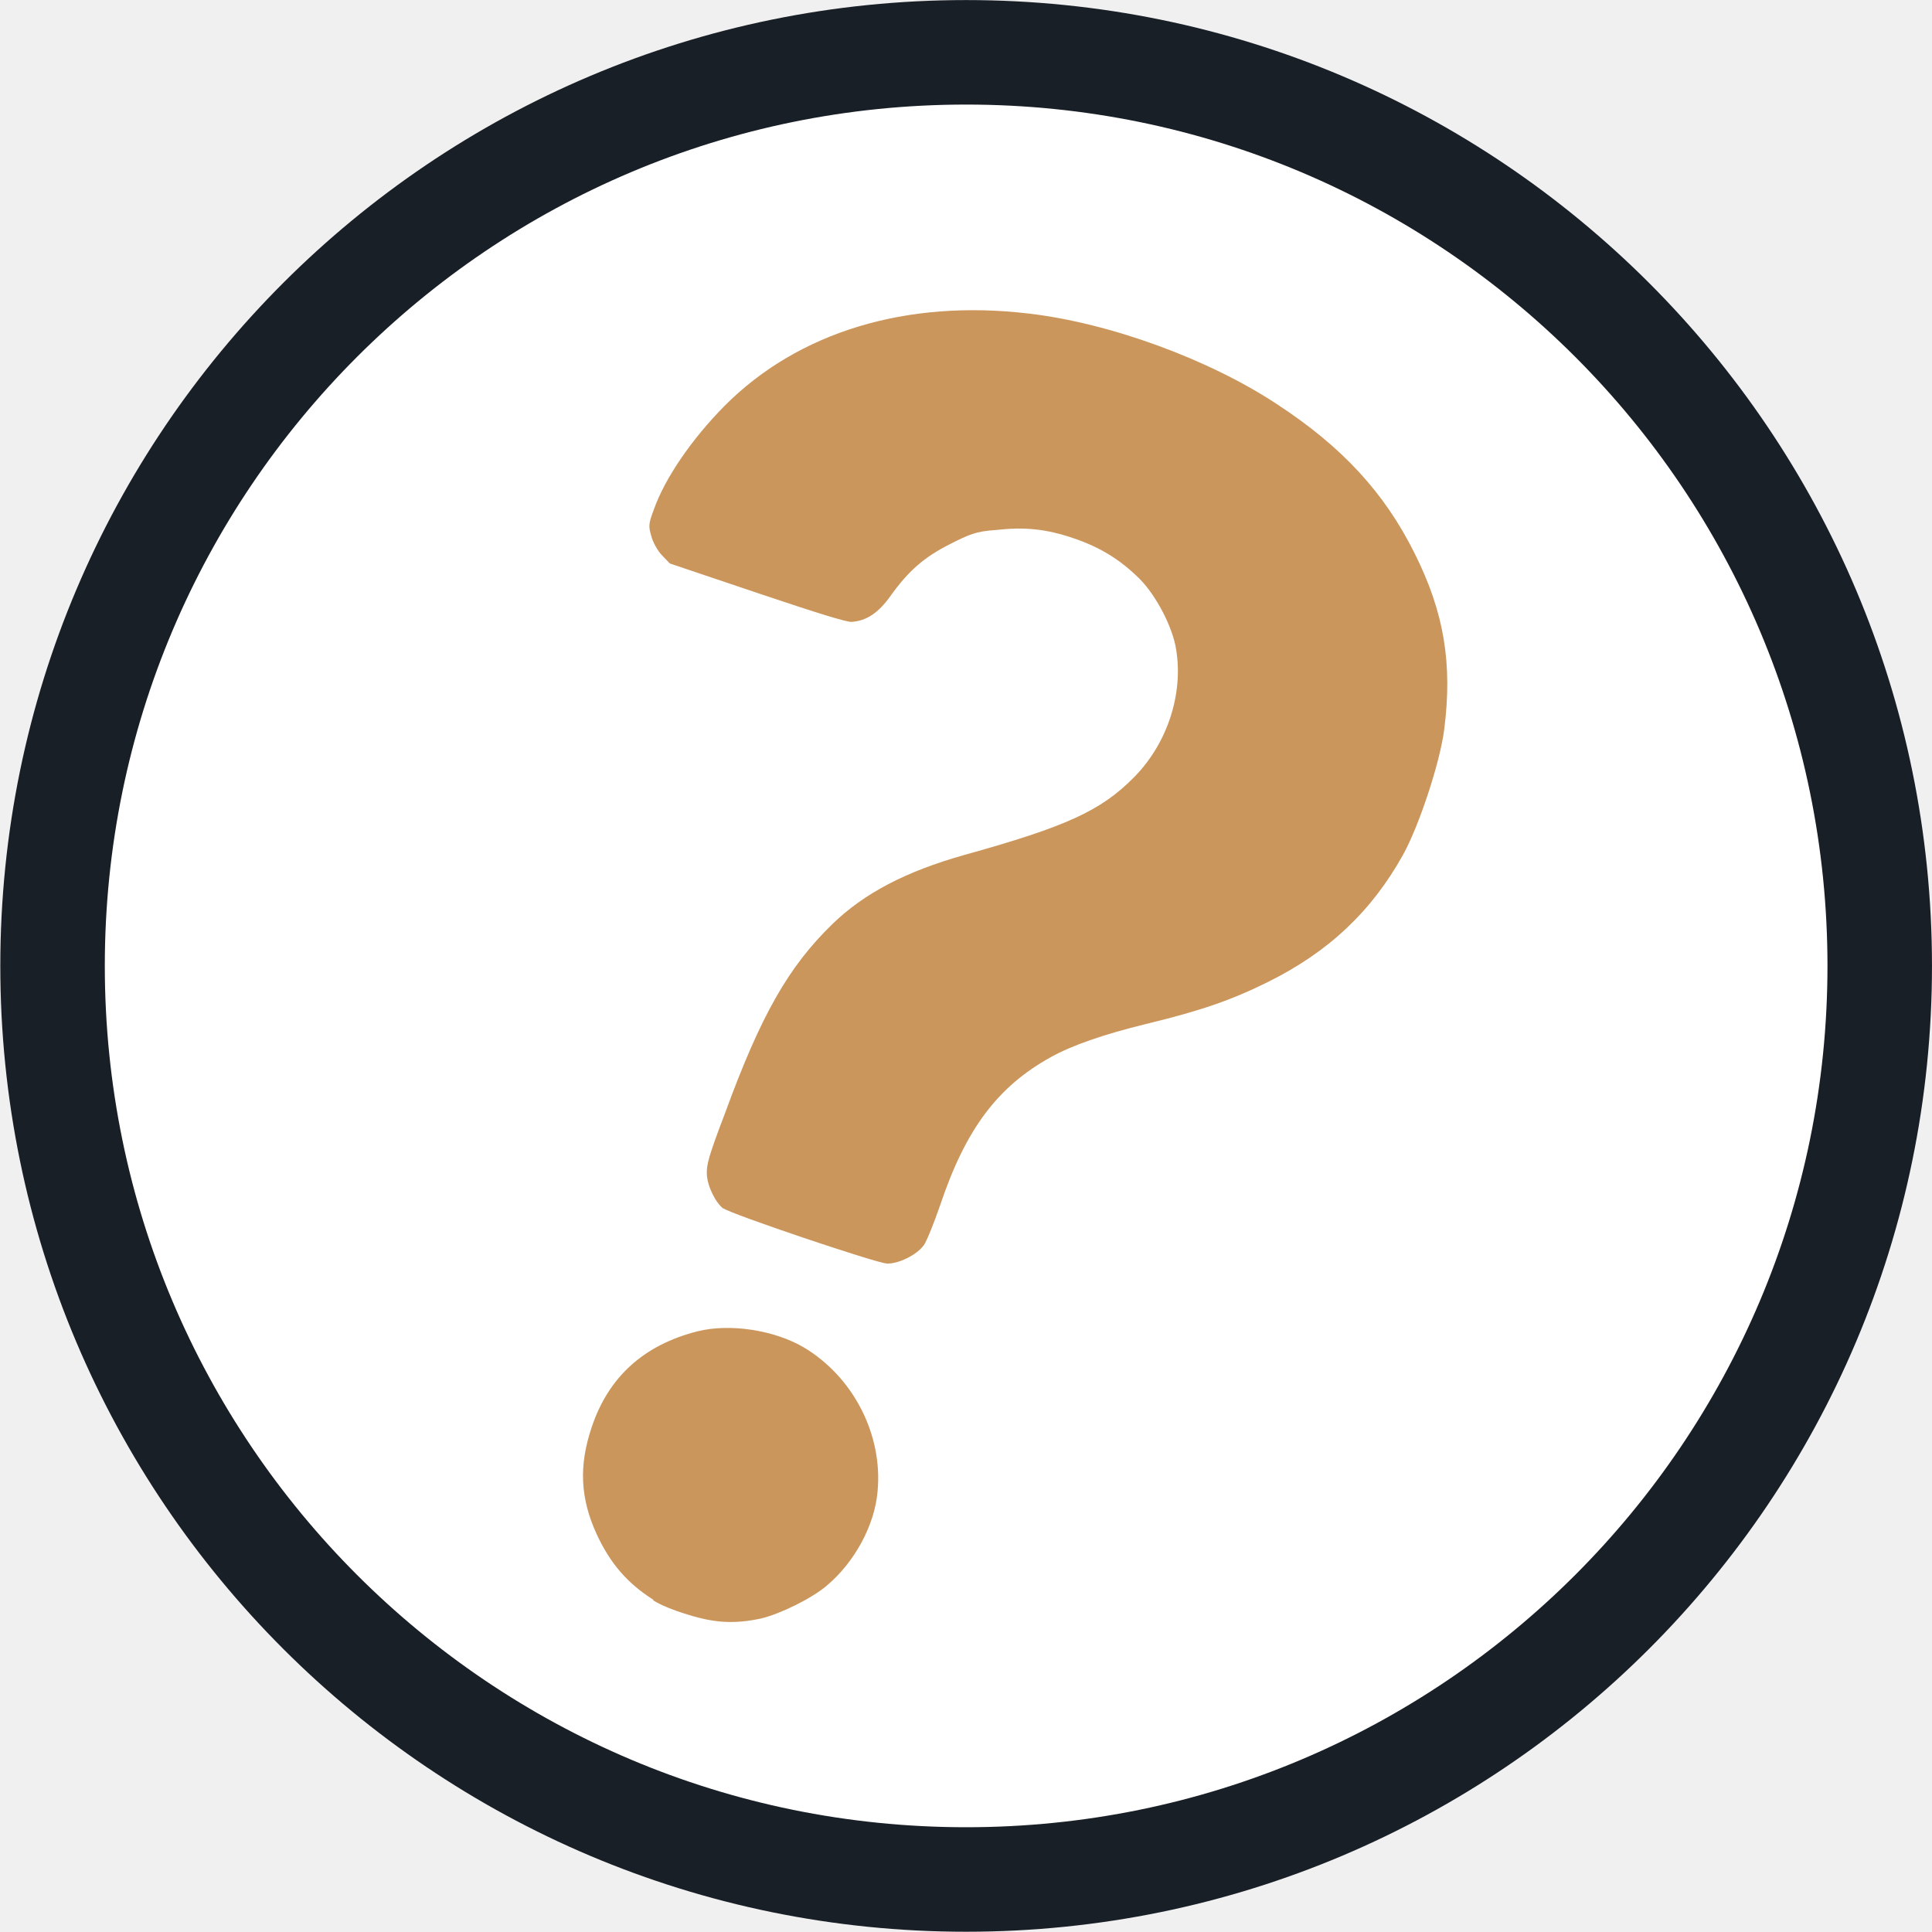
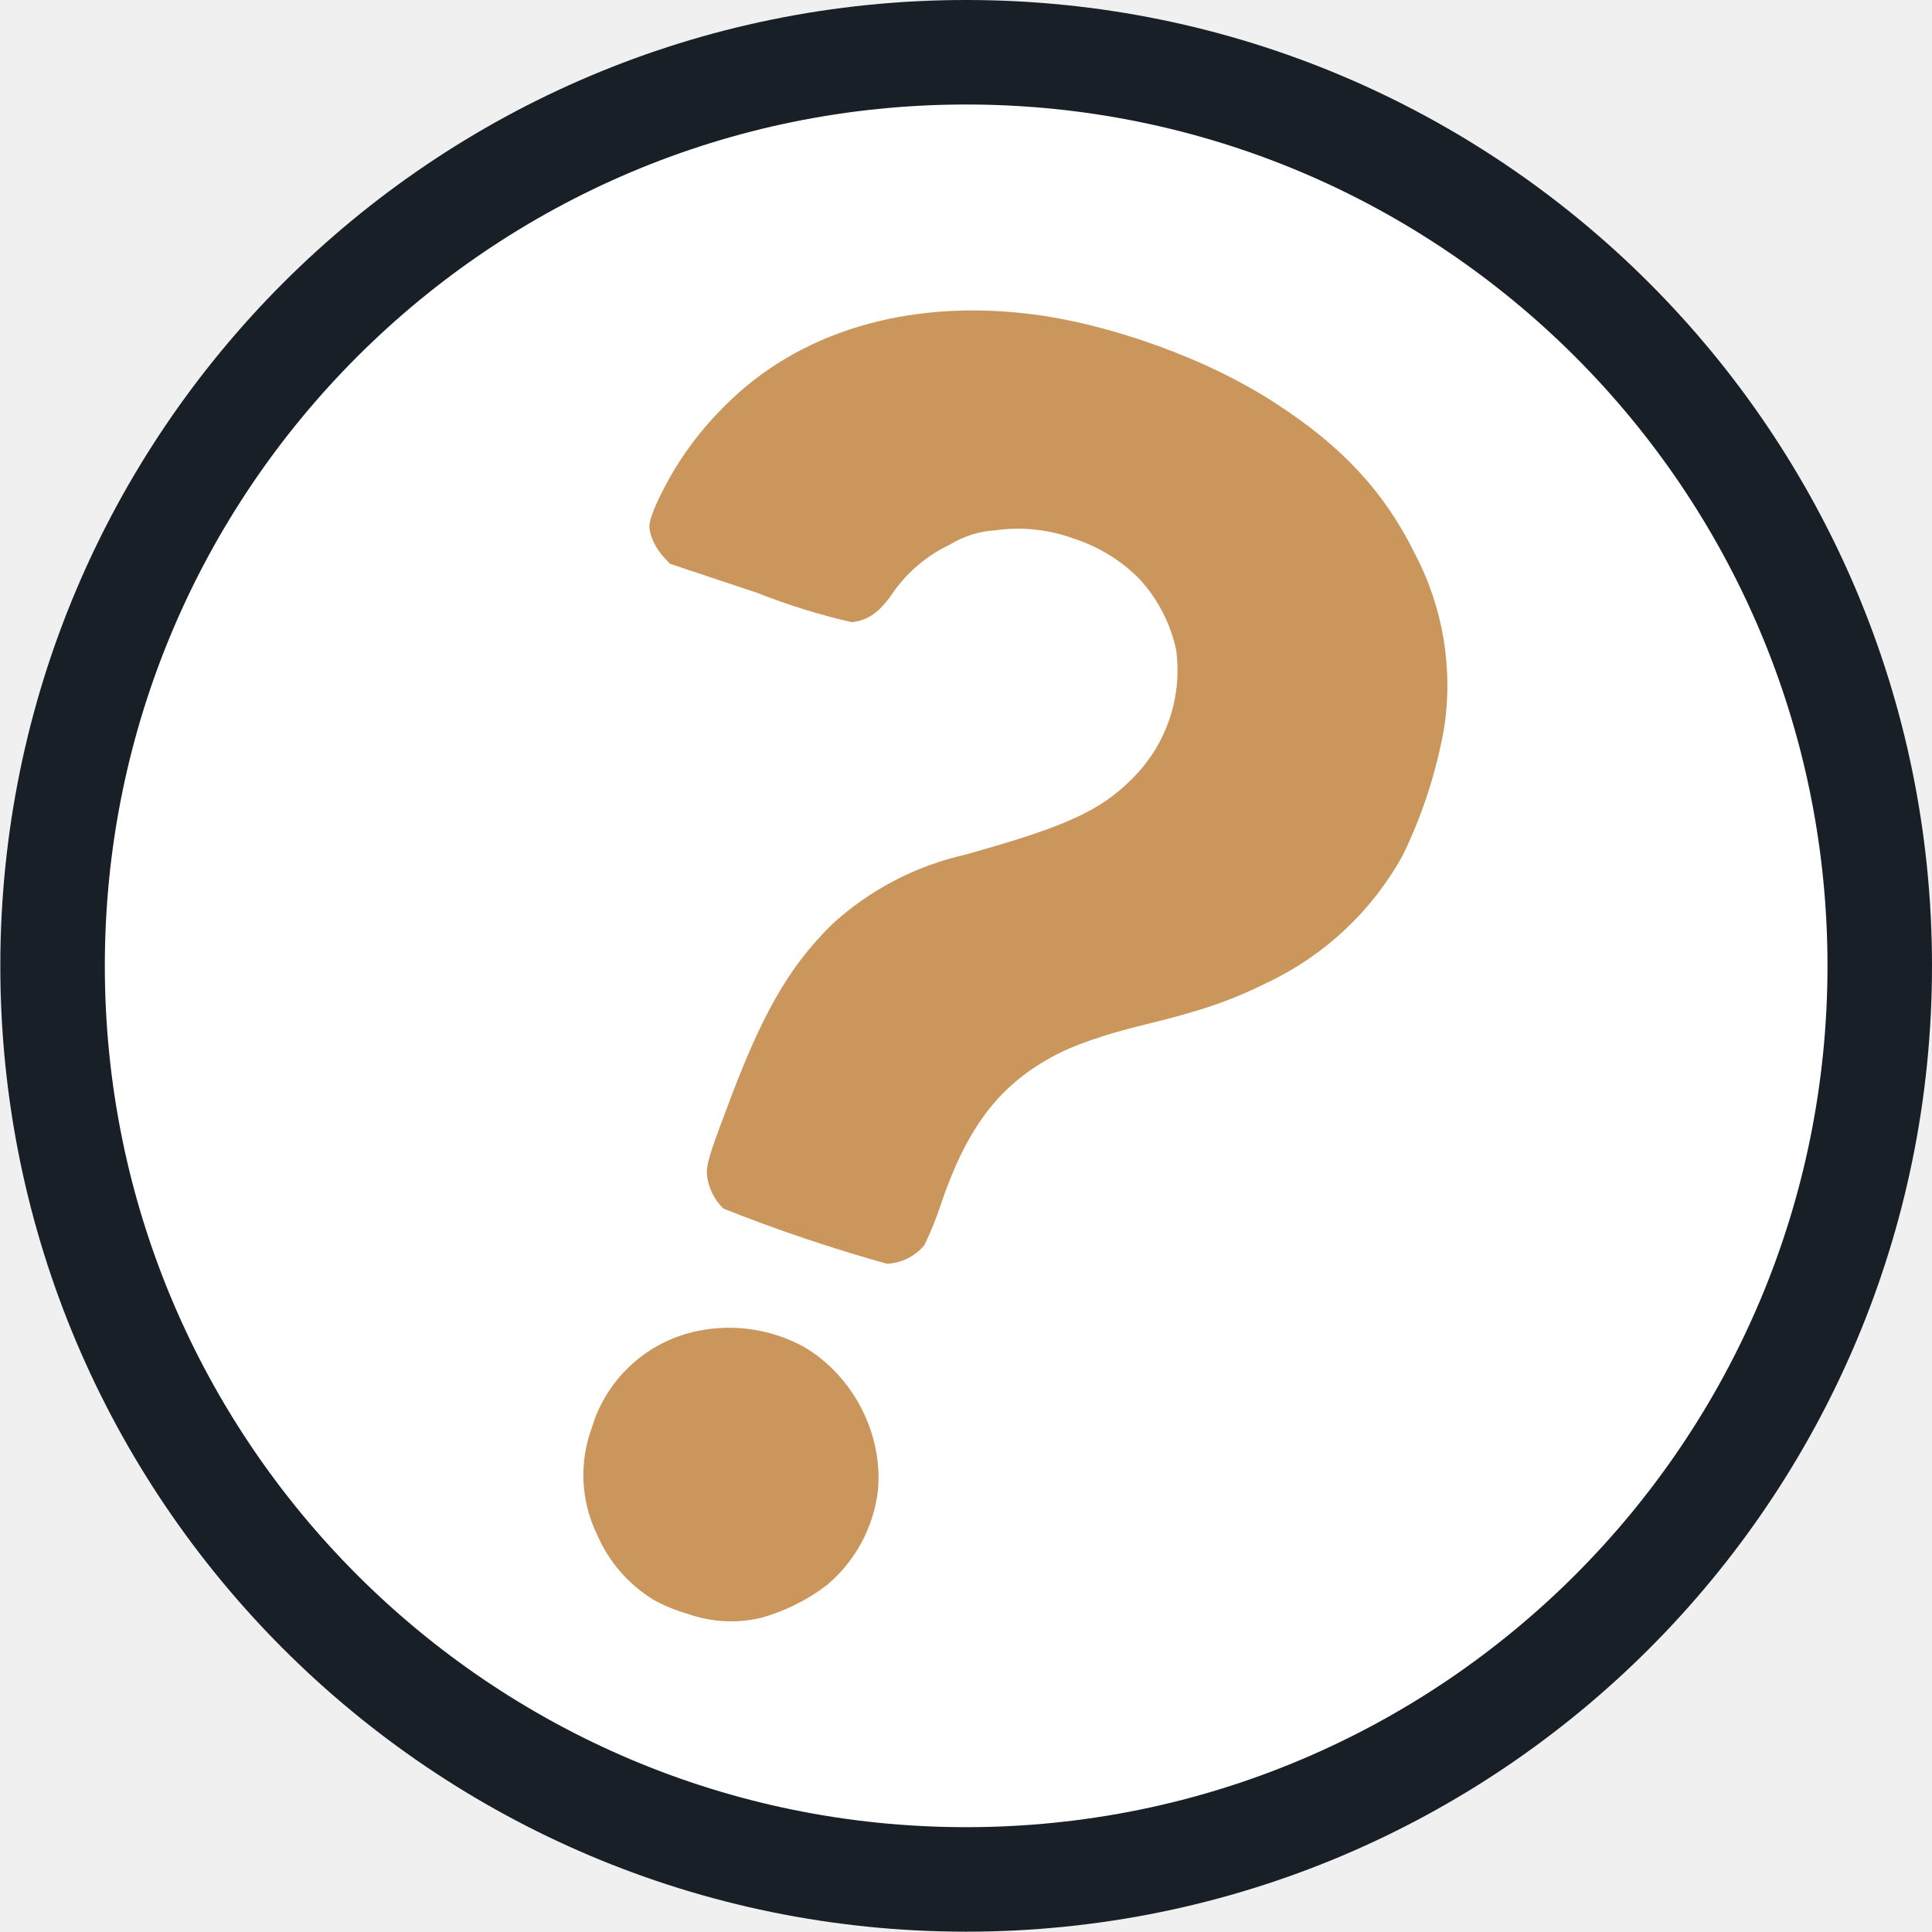
- <svg xmlns="http://www.w3.org/2000/svg" width="5.953mm" height="5.953mm" viewBox="0 0 5.953 5.953" version="1.1" id="svg1">
-   <defs id="defs1" />
-   <g id="layer1" transform="translate(-17.07366,-27.7076)">
-     <g id="g391-5" transform="translate(-474.2334,-122.4642)">
-       <circle style="fill:#ffffff;fill-opacity:1;stroke:#191f27;stroke-width:0.322;stroke-linecap:round;stroke-miterlimit:3.3;stroke-dasharray:none;stroke-opacity:1" id="circle366-1" cx="494.284" cy="147.195" r="2.815" />
-       <path id="path391-2" d="m 495.547,145.302 c -0.098,0.001 -0.1,0.057 -0.248,0.157 -0.09,0.06 -0.236,0.17 -0.331,0.24 -0.093,0.069 -0.28,0.205 -0.414,0.302 -0.068,0.049 -0.041,0.026 -0.062,0.046 -0.005,0.006 -0.012,0.01 -0.019,0.024 -0.04,0.064 -0.018,0.066 0.016,0.117 0.005,0.009 0.013,0.014 0.02,0.021 0.014,0.014 0.031,0.029 0.05,0.044 l 0.061,0.049 c 0.033,0.026 0.079,0.026 0.112,5.2e-4 0,0 0.009,-0.005 0.089,-0.064 0.109,-0.081 0.186,-0.136 0.26,-0.189 -0.037,0.111 -0.077,0.232 -0.144,0.438 -0.091,0.282 -0.202,0.629 -0.249,0.766 -0.003,0.008 -0.013,0.03 -0.02,0.051 -0.004,0.01 -0.008,0.02 -0.012,0.03 -0.004,0.01 -0.01,0.006 -0.01,0.046 4e-5,0.034 0.024,0.068 0.043,0.082 0.019,0.013 0.034,0.017 0.048,0.021 0.027,0.006 0.052,0.006 0.083,0.006 h 0.084 c 0.037,2e-5 0.071,-0.023 0.084,-0.058 l 0.055,-0.143 c 5.2e-4,-10e-4 5.9e-4,-0.003 10e-4,-0.005 0.157,-0.486 0.484,-1.494 0.549,-1.69 0.02,-0.061 0.034,-0.106 0.042,-0.141 0.004,-0.018 0.005,-0.032 0.005,-0.053 -2e-4,-0.01 0.004,-0.026 -0.012,-0.046 -0.029,-0.041 -0.052,-0.052 -0.085,-0.052 z m -2.525,0.006 c -0.005,-2.9e-4 -0.026,0.003 -0.026,0.003 -5e-5,2e-5 -0.042,0.024 -0.042,0.024 -0.021,0.021 -0.031,0.052 -0.025,0.081 0.033,0.167 0.125,0.44 0.209,0.688 0.042,0.124 0.08,0.254 0.109,0.344 0.015,0.045 0.027,0.083 0.034,0.111 0.008,0.028 0.01,0.055 0.01,0.036 0.027,0.06 0.041,0.091 0.09,0.091 0.033,0 0.04,-0.008 0.049,-0.013 0.01,-0.005 0.018,-0.009 0.026,-0.014 0.017,-0.01 0.034,-0.022 0.051,-0.035 0.017,-0.013 0.032,-0.026 0.046,-0.039 0.005,-0.006 0.014,-0.013 0.021,-0.022 0.008,-0.009 0.025,-0.01 0.025,-0.065 0,-0.017 -0.003,-0.016 -0.003,-0.019 -4.9e-4,-0.003 -6e-4,-0.006 -10e-4,-0.009 -0.001,-0.006 -0.003,-0.013 -0.004,-0.021 -0.004,-0.017 -0.01,-0.038 -0.017,-0.064 -0.014,-0.051 -0.03,-0.132 -0.05,-0.202 -0.016,-0.058 -0.027,-0.087 -0.042,-0.139 0.105,0.077 0.245,0.178 0.316,0.229 0.071,0.051 0.201,0.144 0.285,0.207 0.086,0.064 0.19,0.139 0.235,0.171 0.04,0.028 0.156,0.113 0.254,0.185 0.05,0.037 0.04,0.031 0.066,0.043 0.01,0.005 0.036,0.006 0.062,0.003 0.019,-0.004 0.04,-0.009 0.048,-0.016 0.012,-0.01 0.017,-0.017 0.021,-0.023 0.009,-0.013 0.014,-0.023 0.018,-0.033 0.01,-0.021 0.017,-0.044 0.024,-0.067 0.005,-0.024 0.013,-0.047 0.015,-0.07 0.001,-0.012 0.003,-0.022 0.001,-0.037 -3.5e-4,-0.008 -6.2e-4,-0.016 -0.004,-0.029 -0.004,-0.013 -0.013,-0.035 -0.039,-0.052 -0.028,-0.018 -0.013,-0.001 -0.342,-0.244 -0.369,-0.27 -0.711,-0.518 -0.961,-0.698 -0.125,-0.09 -0.227,-0.163 -0.299,-0.213 -0.036,-0.025 -0.064,-0.045 -0.085,-0.058 -0.01,-0.006 -0.018,-0.012 -0.026,-0.016 -0.004,-0.001 -0.005,-0.004 -0.013,-0.006 -0.003,-0.001 -0.005,-0.003 -0.015,-0.006 -0.004,-0.001 -0.01,-0.003 -0.023,-0.004 z m 0.987,1.175 c -0.031,-0.019 -0.07,-0.019 -0.1,10e-4 l -0.113,0.079 c -0.137,0.095 -0.106,0.063 -0.278,0.189 -0.276,0.203 -1.164,0.849 -1.285,0.936 l -0.069,0.049 c -0.072,0.051 -0.035,0.164 0.052,0.164 h 0.747 c 0.206,0 0.304,-0.001 0.402,-0.004 0.049,-6e-4 0.085,-0.003 0.111,-0.004 0.013,-6.1e-4 0.023,-0.001 0.033,-0.003 0.004,-4.9e-4 0.01,-6.1e-4 0.019,-0.004 0.004,-10e-4 0.012,-0.003 0.023,-0.01 0.005,-0.004 0.014,-0.009 0.023,-0.02 0.004,-0.006 0.014,-0.023 0.014,-0.023 3e-5,-5e-5 0.005,-0.034 0.005,-0.034 0,-0.025 -0.003,-0.024 -0.004,-0.031 -10e-4,-0.008 -0.004,-0.015 -0.005,-0.023 -0.004,-0.017 -0.012,-0.036 -0.018,-0.056 l -0.023,-0.069 c -0.013,-0.037 -0.048,-0.062 -0.087,-0.061 l -0.251,0.004 c -0.08,5.1e-4 -0.14,-2e-5 -0.205,-4.7e-4 0.038,-0.028 0.082,-0.06 0.102,-0.075 0.098,-0.072 0.428,-0.313 0.56,-0.408 0.066,-0.047 0.208,-0.147 0.279,-0.198 0.034,-0.025 0.029,-0.021 0.033,-0.023 0.004,-0.001 0.024,-0.013 0.058,-0.037 0.033,-0.024 0.064,-0.047 0.086,-0.065 0.012,-0.009 0.021,-0.017 0.029,-0.024 0.004,-0.004 0.008,-0.006 0.013,-0.012 0.003,-0.003 0.004,-0.006 0.01,-0.012 10e-4,-0.003 0.004,-0.006 0.009,-0.014 10e-4,-0.004 0.004,-0.009 0.005,-0.015 10e-4,-0.006 0.004,-0.027 0.004,-0.027 -10e-6,-7e-5 -4e-5,-1.8e-4 -10e-5,-2.4e-4 -6.1e-4,-0.054 -0.018,-0.053 -0.023,-0.06 -0.005,-0.006 -0.009,-0.01 -0.013,-0.013 -0.005,-0.006 -0.014,-0.012 -0.021,-0.017 -0.015,-0.012 -0.034,-0.024 -0.054,-0.037 z m 1.398,0.54 c -0.031,-0.018 -0.09,-0.021 -0.12,0.014 -0.021,0.024 -0.017,0.027 -0.021,0.035 -0.004,0.009 -0.005,0.016 -0.01,0.025 -0.005,0.018 -0.013,0.04 -0.019,0.062 -0.01,0.034 -0.017,0.055 -0.016,0.089 2.9e-4,0.017 0.004,0.041 0.018,0.061 0.022,0.035 -0.015,-0.001 0.063,0.055 0.095,0.069 0.189,0.136 0.27,0.194 -0.004,3e-5 -0.004,5e-5 -0.008,1.2e-4 -0.167,0.001 -0.397,0.001 -0.651,0.001 -0.345,-4.9e-4 -0.531,2e-4 -0.633,0.003 -0.051,0.001 -0.08,0.003 -0.104,0.006 -0.013,0.001 -0.022,6.2e-4 -0.047,0.015 -0.013,0.006 -0.031,0.022 -0.041,0.047 -0.01,0.026 -0.005,0.054 -1.4e-4,0.068 -6.2e-4,-0.003 0.014,0.041 0.024,0.075 l 0.019,0.064 c 0.012,0.038 0.047,0.065 0.087,0.065 h 0.979 1.155 c 0.087,5e-5 0.124,-0.112 0.054,-0.163 l -0.164,-0.12 c -0.09,-0.066 -0.298,-0.218 -0.462,-0.338 -0.113,-0.082 -0.295,-0.213 -0.343,-0.241 z m -1.631,0.071 c -0.027,-0.008 -0.056,-0.003 -0.079,0.014 l -0.057,0.041 v 1.3e-4 c -0.032,0.023 -0.057,0.042 -0.074,0.056 -0.03,0.025 -0.032,0.049 -0.033,0.061 -0.001,0.013 -5e-4,0.019 0,0.025 6.2e-4,0.012 0.003,0.019 0.005,0.029 0.004,0.019 0.012,0.041 0.021,0.074 0.02,0.064 0.053,0.165 0.103,0.317 0.1,0.306 0.229,0.703 0.288,0.882 0.058,0.179 0.136,0.421 0.173,0.538 0.019,0.059 0.036,0.114 0.051,0.154 0.008,0.02 0.013,0.037 0.019,0.05 0.003,0.006 0.004,0.013 0.009,0.019 0.001,0.004 0.004,0.008 0.009,0.014 0.003,0.004 0.005,0.009 0.014,0.015 0.004,0.004 0.01,0.009 0.019,0.013 0.004,0.003 0.017,0.006 0.017,0.006 3e-5,0 0.025,0.004 0.025,0.004 l -2.4e-4,-1.2e-4 c 0.035,5.1e-4 0.051,-0.014 0.061,-0.022 0.01,-0.008 0.013,-0.013 0.016,-0.017 0.005,-0.009 0.009,-0.013 0.012,-0.018 0.004,-0.01 0.009,-0.019 0.013,-0.029 0.009,-0.021 0.017,-0.047 0.025,-0.075 0.015,-0.05 0.069,-0.221 0.119,-0.374 0.084,-0.257 0.19,-0.58 0.216,-0.662 0.003,-0.01 0.009,-0.019 0.009,-0.048 -10e-6,-0.014 -0.004,-0.037 -0.017,-0.056 -0.013,-0.02 -0.033,-0.032 -0.047,-0.038 -0.029,-0.012 -0.043,-0.009 -0.059,-0.009 -0.016,3e-5 -0.033,6.1e-4 -0.055,10e-4 l -0.09,0.005 c -0.038,10e-4 -0.071,0.028 -0.082,0.065 l -0.057,0.169 c -0.024,0.074 -0.043,0.129 -0.063,0.189 -0.04,-0.123 -0.114,-0.35 -0.177,-0.542 -0.067,-0.205 -0.158,-0.484 -0.201,-0.62 -0.045,-0.14 -0.056,-0.138 -0.056,-0.136 l -1e-4,-1e-4 -0.016,-0.042 c -0.01,-0.026 -0.032,-0.046 -0.059,-0.054 z" style="fill:#191f27;fill-opacity:1;stroke-width:0.059" />
-     </g>
-     <g id="g315-6" transform="translate(-474.2334,-122.4642)">
-       <circle style="fill:#ffffff;fill-opacity:1;stroke:#191f27;stroke-width:0.322;stroke-linecap:round;stroke-miterlimit:3.3;stroke-dasharray:none;stroke-opacity:1" id="circle303-1" cx="494.284" cy="153.148" r="2.815" />
-       <path style="fill:#cb965b;fill-opacity:1;stroke-width:0.026" d="m 493.32,155.101 c -0.08,-0.051 -0.132,-0.111 -0.174,-0.201 -0.051,-0.111 -0.056,-0.211 -0.016,-0.33 0.052,-0.156 0.161,-0.254 0.326,-0.296 0.1,-0.025 0.236,-0.004 0.327,0.049 0.153,0.091 0.245,0.269 0.228,0.445 -0.009,0.104 -0.071,0.218 -0.157,0.29 -0.047,0.04 -0.146,0.088 -0.203,0.101 -0.08,0.017 -0.141,0.014 -0.224,-0.012 -0.047,-0.014 -0.087,-0.031 -0.107,-0.044 z m 0.216,-1.205 c -0.025,-0.019 -0.05,-0.071 -0.051,-0.107 -7.7e-4,-0.028 0.004,-0.051 0.056,-0.187 0.11,-0.301 0.195,-0.451 0.331,-0.583 0.098,-0.095 0.226,-0.162 0.407,-0.213 0.313,-0.087 0.42,-0.136 0.521,-0.238 0.103,-0.103 0.154,-0.257 0.131,-0.395 -0.01,-0.068 -0.062,-0.167 -0.112,-0.217 -0.058,-0.058 -0.12,-0.097 -0.202,-0.125 -0.087,-0.03 -0.153,-0.036 -0.243,-0.026 -0.06,0.004 -0.082,0.014 -0.141,0.044 -0.079,0.04 -0.127,0.082 -0.182,0.159 -0.037,0.052 -0.074,0.077 -0.12,0.08 -0.015,7.5e-4 -0.097,-0.024 -0.29,-0.089 l -0.27,-0.091 -0.024,-0.025 c -0.013,-0.013 -0.028,-0.04 -0.033,-0.059 -0.009,-0.031 -0.009,-0.038 0.008,-0.083 0.034,-0.096 0.117,-0.217 0.218,-0.319 0.226,-0.227 0.56,-0.329 0.937,-0.284 0.25,0.029 0.556,0.141 0.766,0.28 0.2,0.131 0.33,0.272 0.423,0.459 0.091,0.182 0.117,0.34 0.091,0.543 -0.013,0.102 -0.078,0.298 -0.127,0.386 -0.097,0.174 -0.229,0.299 -0.417,0.392 -0.111,0.055 -0.205,0.088 -0.375,0.129 -0.13,0.032 -0.226,0.065 -0.293,0.102 -0.164,0.091 -0.262,0.221 -0.341,0.456 -0.019,0.055 -0.041,0.11 -0.05,0.123 -0.021,0.03 -0.079,0.059 -0.115,0.057 -0.037,-0.003 -0.479,-0.152 -0.503,-0.17 z" id="path300-89" />
-     </g>
+ <svg xmlns="http://www.w3.org/2000/svg" width="22.499" height="22.499" viewBox="0 0 5.953 5.953">
+   <g transform="translate(-491.307 -150.172)">
+     <circle cx="494.284" cy="147.195" r="2.815" style="fill:#fff;fill-opacity:1;stroke:#191f27;stroke-width:.322;stroke-linecap:round;stroke-miterlimit:3.3;stroke-dasharray:none;stroke-opacity:1" />
+     <path d="M495.547 145.302c-.098 0-.1.057-.248.157-.09.06-.237.17-.331.24l-.414.302c-.068.05-.041.026-.063.047-.005.006-.011.01-.019.024-.04.064-.018.066.016.117q.008.012.02.021l.05.044.062.049a.09.09 0 0 0 .112 0s.009-.005.089-.064c.109-.081.186-.136.26-.19l-.144.439c-.091.282-.202.63-.249.766l-.02.05-.012.03c-.004.01-.01.007-.01.047 0 .034.024.068.043.082a.1.1 0 0 0 .048.02q.039.008.083.006h.084a.09.09 0 0 0 .084-.058l.055-.143.001-.005c.157-.486.485-1.495.55-1.69q.03-.09.041-.14a.2.2 0 0 0 .005-.054c0-.01.004-.025-.012-.046-.028-.04-.051-.052-.085-.052zm-2.525.006-.027.003-.042.024a.09.09 0 0 0-.025.081c.033.167.125.44.209.688.042.124.08.255.11.344q.022.068.033.111c.008.028.01.056.01.037.027.06.041.09.091.09.033 0 .04-.007.05-.012l.026-.014a.6.6 0 0 0 .097-.075q.01-.009.02-.022c.008-.009.025-.01.025-.065 0-.017-.003-.016-.003-.02l-.001-.008-.004-.021-.017-.064c-.014-.051-.03-.132-.05-.202-.016-.058-.026-.087-.041-.139l.316.23c.071.05.2.143.285.206.086.064.19.14.235.171l.254.185c.05.037.04.03.066.043.01.005.037.006.063.003a.1.1 0 0 0 .047-.016l.021-.023a.416.416 0 0 0 .042-.1q.01-.036.016-.07c0-.012.003-.022 0-.037q0-.011-.003-.03a.1.1 0 0 0-.04-.052c-.028-.019-.013-.001-.342-.244a130 130 0 0 0-1.26-.91l-.085-.059-.026-.016c-.004-.001-.005-.004-.013-.006l-.015-.006q-.005-.002-.022-.004zm.987 1.174a.09.09 0 0 0-.1.001l-.113.08c-.137.094-.106.062-.278.188-.276.203-1.164.85-1.285.936l-.07.05c-.071.05-.035.163.053.163h.748c.206 0 .303 0 .401-.004q.073-.001.111-.004.019 0 .034-.003.006.001.019-.004a.1.1 0 0 0 .023-.01q.008-.005.023-.02l.015-.023.005-.035c0-.024-.003-.024-.004-.031l-.005-.023q-.007-.025-.018-.056l-.023-.069a.09.09 0 0 0-.087-.061l-.251.004H493l.103-.075c.097-.073.428-.314.56-.409.066-.047.208-.146.279-.198l.033-.023a2.15 2.15 0 0 0 .173-.126l.012-.01q.003-.005.01-.012l.01-.014q.002-.007.005-.015l.004-.027c-.001-.055-.018-.054-.024-.06l-.012-.013c-.005-.006-.015-.011-.022-.017l-.054-.036zm1.398.54c-.031-.018-.09-.02-.12.014-.022.025-.018.027-.021.035q-.004.012-.01.025-.01.028-.02.063a.3.3 0 0 0-.015.089q-.001.028.017.061c.022.035-.015-.001.063.055l.27.193h-.008c-.167.002-.397.002-.651.002-.345 0-.53 0-.633.003a1 1 0 0 0-.103.006c-.013 0-.022 0-.047.014a.1.1 0 0 0-.041.048.1.1 0 0 0 0 .068c0-.003.014.04.024.075l.019.063a.09.09 0 0 0 .086.065h2.134a.09.09 0 0 0 .054-.163l-.164-.12-.462-.338a8 8 0 0 0-.343-.241zm-1.631.071a.09.09 0 0 0-.079.014l-.057.041q-.048.035-.073.056c-.03.024-.032.049-.033.06v.026q.001.016.005.029.006.025.021.073c.02.065.053.165.103.318l.288.881a64 64 0 0 1 .223.692q.01.03.02.05.002.01.008.019l.01.014q.001.006.013.016a.1.1 0 0 0 .036.019l.025.004c.034 0 .05-.014.06-.022q.013-.012.016-.017l.012-.018q.007-.014.012-.03a23.809 23.809 0 0 1 .145-.45l.216-.66c.003-.01.01-.02.01-.048a.1.1 0 0 0-.017-.056.1.1 0 0 0-.048-.038c-.028-.012-.043-.01-.059-.01l-.055.002-.09.005a.09.09 0 0 0-.082.065l-.057.17-.063.189-.378-1.163c-.045-.14-.056-.138-.055-.136l-.017-.042a.09.09 0 0 0-.059-.054z" style="fill:#191f27;fill-opacity:1;stroke-width:.059" />
+   </g>
+   <g transform="translate(-491.307 -150.172)">
+     <circle cx="494.284" cy="153.148" r="2.815" style="fill:#fff;fill-opacity:1;stroke:#191f27;stroke-width:.322;stroke-linecap:round;stroke-miterlimit:3.3;stroke-dasharray:none;stroke-opacity:1" />
+     <path d="M493.32 155.101a.44.44 0 0 1-.173-.2.42.42 0 0 1-.016-.331.43.43 0 0 1 .326-.297.48.48 0 0 1 .327.049c.153.09.245.27.228.444a.45.45 0 0 1-.157.29.6.6 0 0 1-.203.101.4.4 0 0 1-.225-.012.5.5 0 0 1-.107-.044zm.216-1.205a.17.17 0 0 1-.051-.107c0-.028.004-.051.056-.187.11-.3.195-.45.331-.583a.9.9 0 0 1 .407-.213c.313-.087.42-.136.52-.238a.47.47 0 0 0 .132-.394.47.47 0 0 0-.112-.217.5.5 0 0 0-.202-.125.5.5 0 0 0-.243-.026.3.3 0 0 0-.14.044.45.45 0 0 0-.183.159c-.037.052-.074.076-.12.08a2 2 0 0 1-.29-.09l-.27-.09-.023-.025a.2.2 0 0 1-.034-.059c-.009-.03-.009-.038.008-.083a1 1 0 0 1 .219-.32c.225-.227.56-.328.936-.283.25.03.556.14.767.28.2.13.33.271.422.458a.87.87 0 0 1 .09.543 1.5 1.5 0 0 1-.126.386.93.93 0 0 1-.417.393c-.11.055-.205.088-.374.129q-.195.047-.293.102c-.164.09-.262.221-.341.456a1 1 0 0 1-.05.123.16.16 0 0 1-.115.057 5 5 0 0 1-.504-.17z" style="fill:#cb965b;fill-opacity:1;stroke-width:.026" />
  </g>
</svg>
